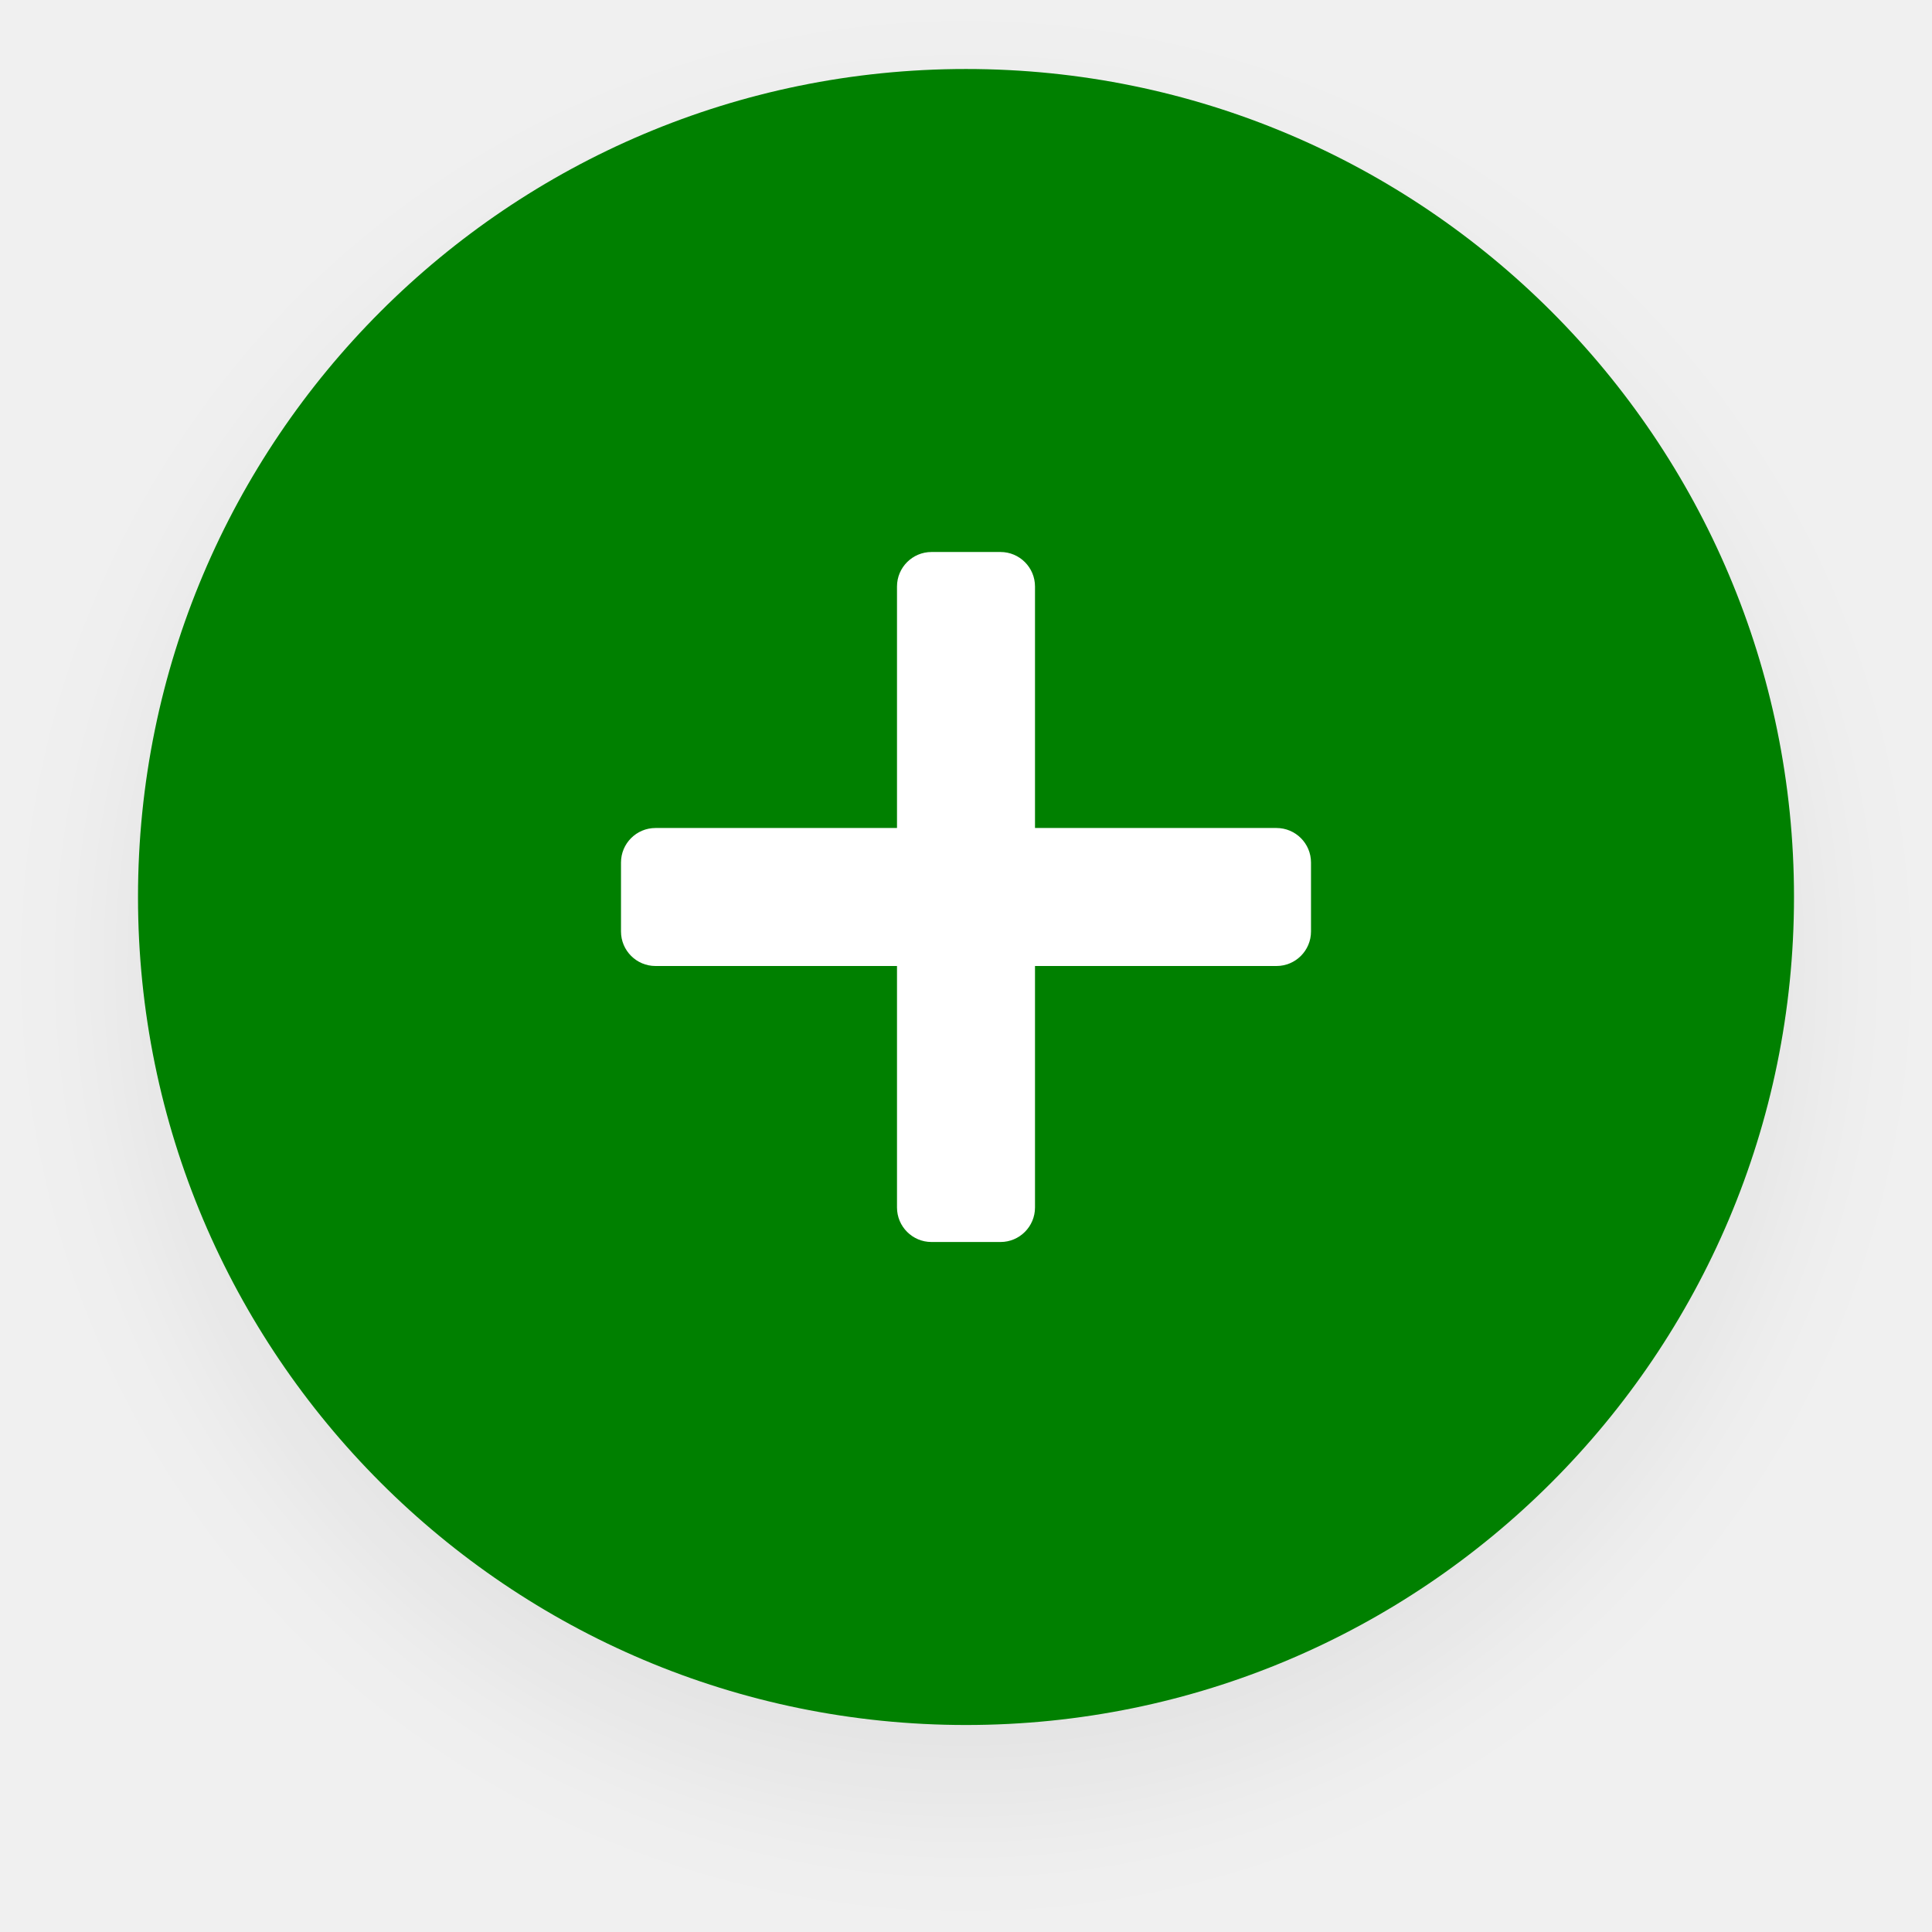
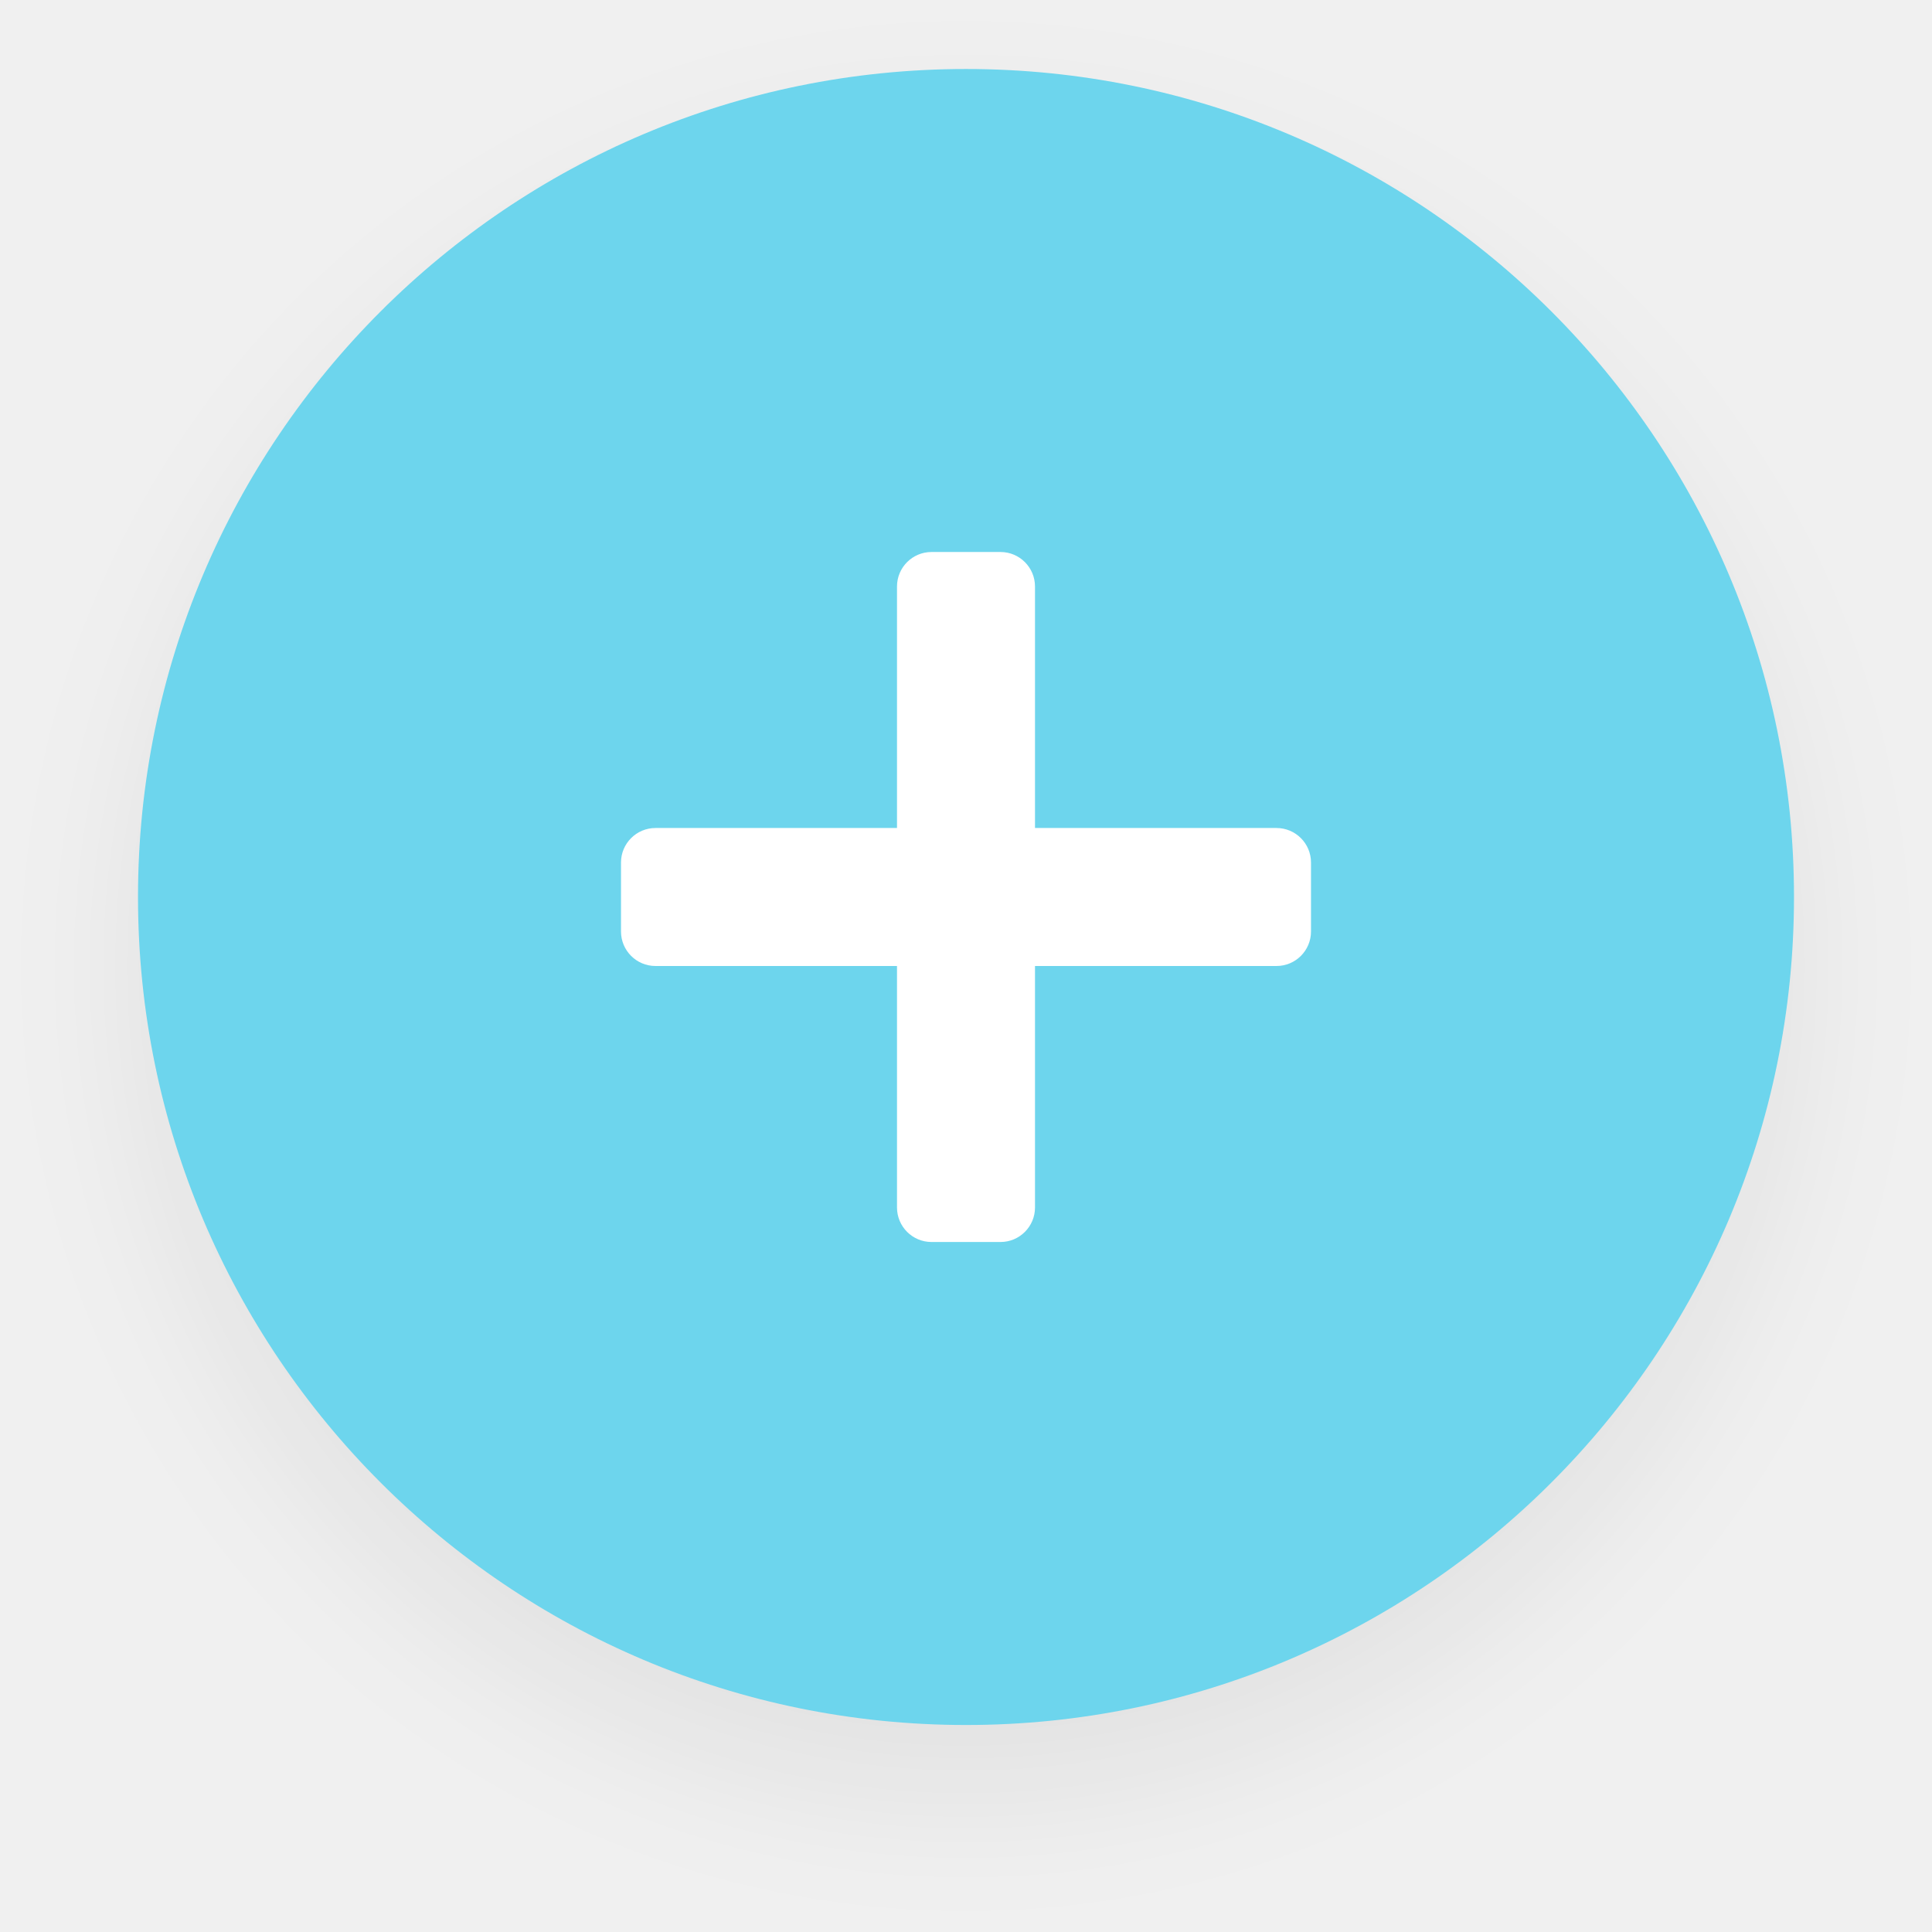
<svg xmlns="http://www.w3.org/2000/svg" width="28" data-e2e="" height="28" viewBox="0 0 28 28" fill="none">
  <g filter="url(#RedPlusCircleColor_filter0_d)">
-     <path fill-rule="evenodd" clip-rule="evenodd" d="M14 25C20.627 25 26 19.627 26 13C26 6.373 20.627 1 14 1C7.373 1 2 6.373 2 13C2 19.627 7.373 25 14 25Z" fill="#008000" />
+     <path fill-rule="evenodd" clip-rule="evenodd" d="M14 25C20.627 25 26 19.627 26 13C26 6.373 20.627 1 14 1C7.373 1 2 6.373 2 13C2 19.627 7.373 25 14 25Z" fill="#6dd5ed" />
  </g>
  <path d="M9.5 14C9.224 14 9 13.776 9 13.5V12.5C9 12.224 9.224 12 9.5 12H18.5C18.776 12 19 12.224 19 12.5V13.5C19 13.776 18.776 14 18.5 14H9.5Z" fill="white" />
  <path d="M13 8.5C13 8.224 13.224 8 13.5 8H14.5C14.776 8 15 8.224 15 8.5V17.5C15 17.776 14.776 18 14.5 18H13.5C13.224 18 13 17.776 13 17.5V8.5Z" fill="white" />
  <defs>
    <filter id="RedPlusCircleColor_filter0_d" x="0" y="0" width="28" height="28" filterUnits="userSpaceOnUse" color-interpolation-filters="sRGB">
      <feFlood flood-opacity="0" result="BackgroundImageFix" />
      <feColorMatrix in="SourceAlpha" type="matrix" values="0 0 0 0 0 0 0 0 0 0 0 0 0 0 0 0 0 0 127 0" />
      <feOffset dy="1" />
      <feGaussianBlur stdDeviation="1" />
      <feColorMatrix type="matrix" values="0 0 0 0 0 0 0 0 0 0 0 0 0 0 0 0 0 0 0.06 0" />
      <feBlend mode="normal" in2="BackgroundImageFix" result="effect1_dropShadow" />
      <feBlend mode="normal" in="SourceGraphic" in2="effect1_dropShadow" result="shape" />
    </filter>
  </defs>
</svg>
